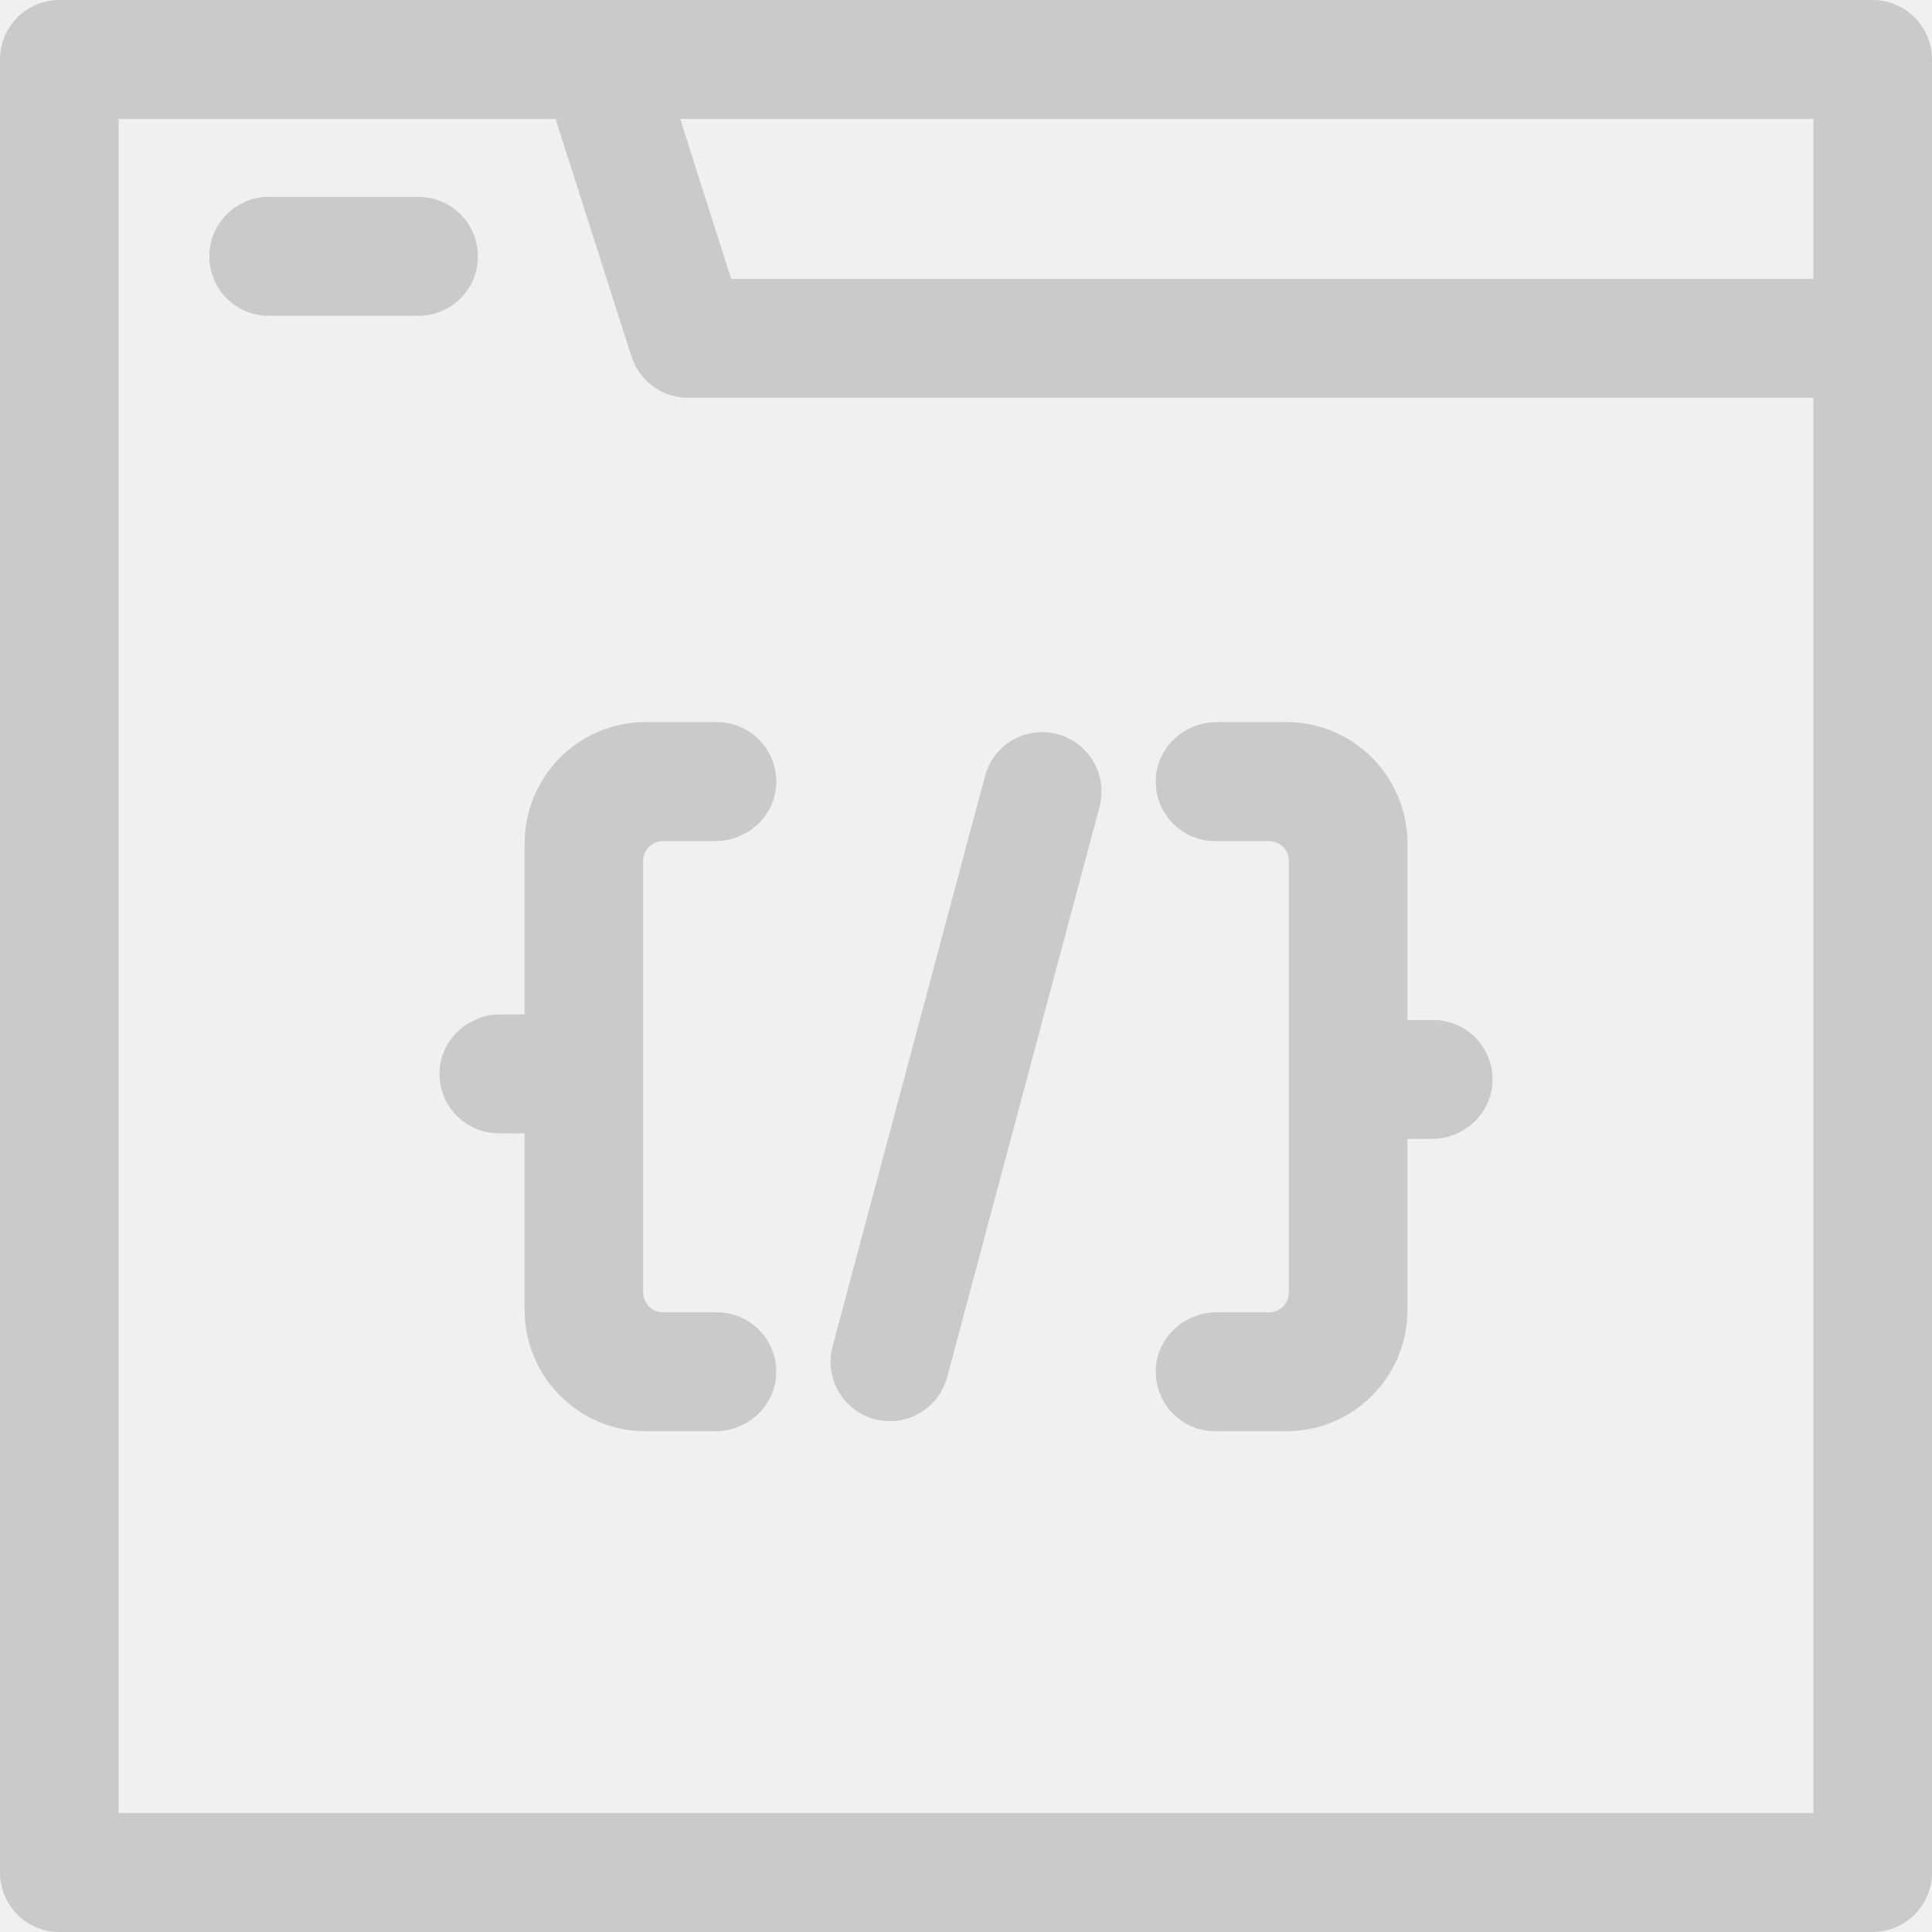
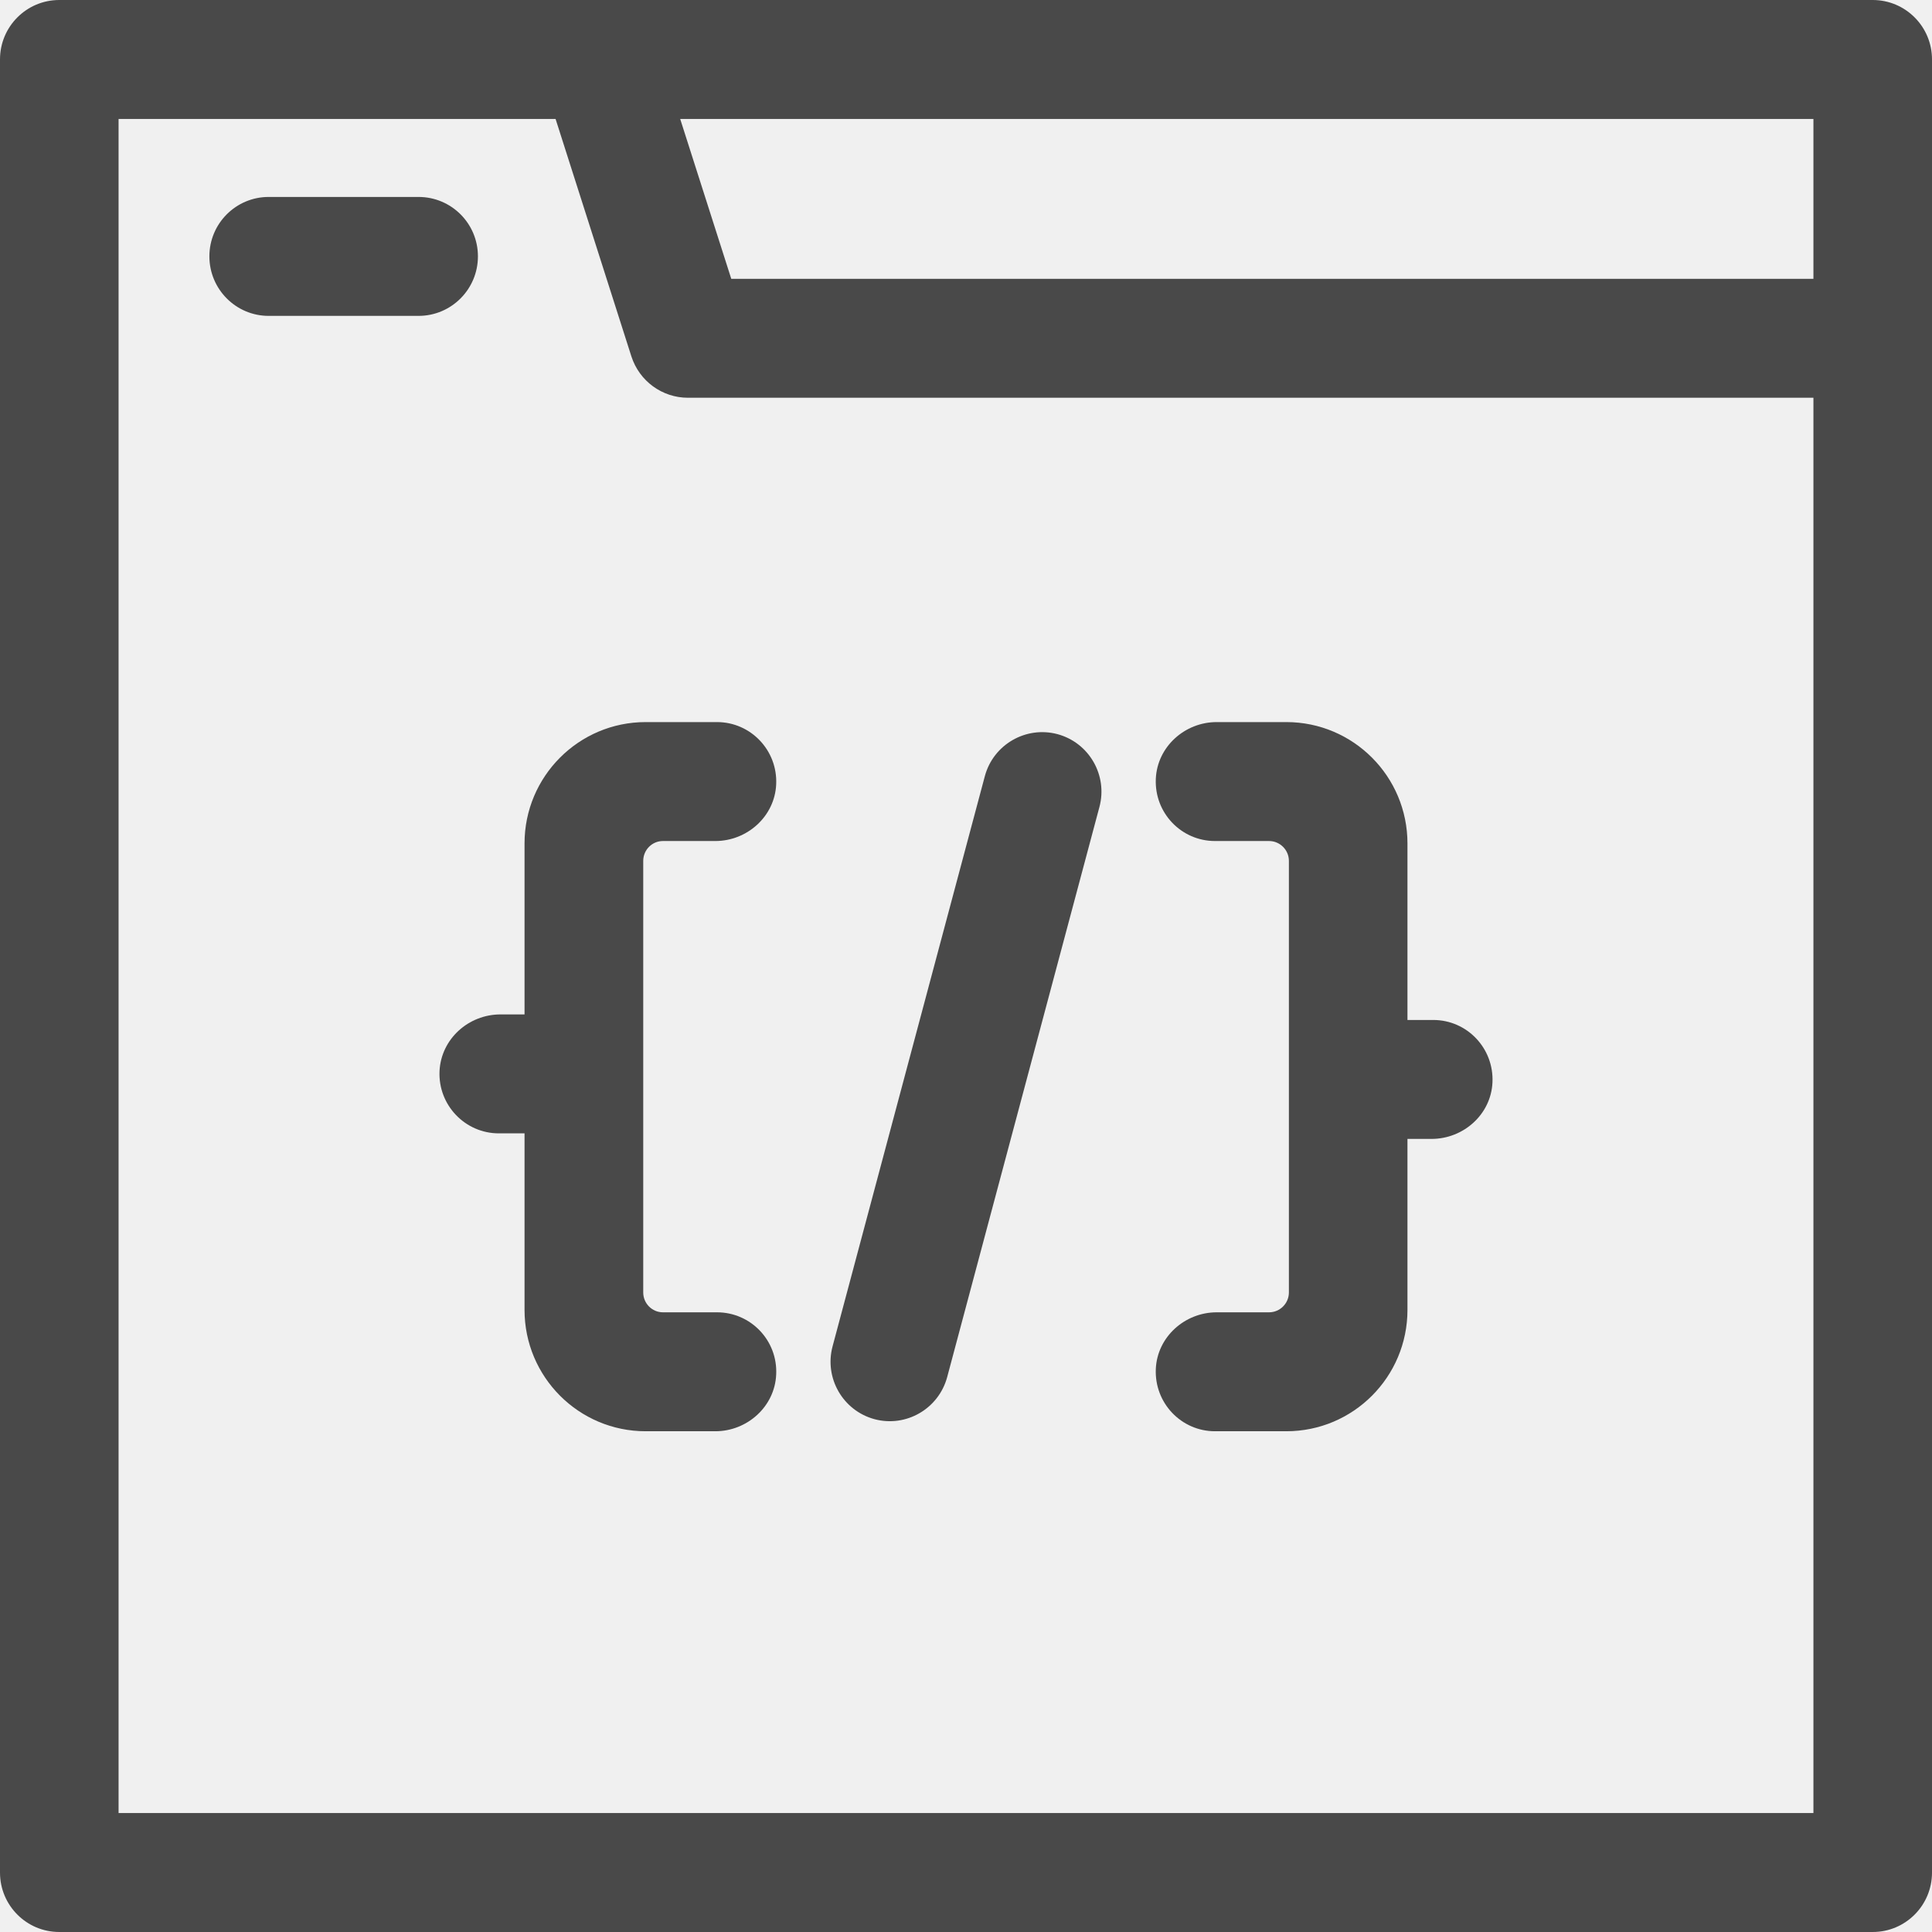
- <svg xmlns="http://www.w3.org/2000/svg" width="20" height="20" viewBox="0 0 20 20" fill="none">
-   <g clip-path="url(#clip0_4885_56785)">
-     <path d="M5.431 8.732V10.501H5.181C4.85 10.501 4.566 10.756 4.55 11.087C4.534 11.44 4.815 11.732 5.163 11.732H5.431V13.56C5.431 14.254 5.991 14.816 6.683 14.816H7.405C7.735 14.816 8.02 14.561 8.035 14.23C8.052 13.877 7.771 13.585 7.422 13.585H6.863C6.75 13.585 6.658 13.493 6.658 13.38V8.912C6.658 8.798 6.75 8.707 6.863 8.707H7.405C7.735 8.707 8.02 8.452 8.035 8.121C8.052 7.767 7.771 7.475 7.422 7.475H6.683C5.991 7.475 5.431 8.038 5.431 8.732Z" fill="#CACACA" />
-     <path d="M13.342 13.38C13.342 13.493 13.25 13.585 13.137 13.585H12.595C12.265 13.585 11.98 13.84 11.965 14.171C11.948 14.524 12.229 14.816 12.578 14.816H13.317C14.009 14.816 14.57 14.254 14.57 13.56V11.79H14.819C15.15 11.79 15.434 11.536 15.45 11.204C15.467 10.851 15.186 10.559 14.837 10.559H14.57V8.732C14.57 8.038 14.009 7.475 13.317 7.475H12.595C12.265 7.475 11.98 7.73 11.965 8.061C11.948 8.415 12.229 8.707 12.578 8.707H13.137C13.25 8.707 13.342 8.798 13.342 8.912V13.38Z" fill="#CACACA" />
-     <path d="M9.053 14.691C9.38 14.779 9.717 14.584 9.805 14.256L11.382 8.354C11.469 8.026 11.275 7.688 10.947 7.6C10.62 7.512 10.283 7.707 10.196 8.036L8.619 13.937C8.531 14.265 8.725 14.603 9.053 14.691Z" fill="#CACACA" />
-     <path d="M19.386 0C18.349 0 1.621 0 0.614 0C0.275 0 0 0.276 0 0.616V19.384C0 19.724 0.275 20 0.614 20H19.386C19.725 20 20 19.724 20 19.384C20 18.36 20 1.366 20 0.616C20 0.276 19.725 0 19.386 0ZM18.772 2.887H7.569L7.041 1.231H18.772V2.887H18.772ZM18.772 18.769H1.228V1.231H5.751L6.537 3.69C6.618 3.945 6.855 4.118 7.122 4.118H18.772V18.769Z" fill="#CACACA" />
-     <path d="M4.947 2.654C4.947 2.314 4.672 2.038 4.333 2.038H2.781C2.442 2.038 2.167 2.314 2.167 2.654C2.167 2.994 2.442 3.269 2.781 3.269H4.333C4.672 3.269 4.947 2.994 4.947 2.654Z" fill="#CACACA" />
+ <svg xmlns="http://www.w3.org/2000/svg" width="16" height="16" viewBox="0 0 16 16" fill="none">
+   <g clip-path="url(#clip0_23264_138394)">
+     <path d="M4.344 6.985V8.401H4.145C3.88 8.401 3.653 8.604 3.64 8.87C3.627 9.152 3.852 9.386 4.131 9.386H4.344V10.848C4.344 11.403 4.793 11.853 5.347 11.853H5.924C6.188 11.853 6.416 11.649 6.428 11.384C6.442 11.101 6.217 10.868 5.938 10.868H5.49C5.4 10.868 5.327 10.794 5.327 10.704V7.129C5.327 7.039 5.4 6.965 5.49 6.965H5.924C6.188 6.965 6.416 6.761 6.428 6.496C6.441 6.214 6.217 5.98 5.938 5.98H5.347C4.793 5.98 4.344 6.43 4.344 6.985Z" fill="#494949" />
+     <path d="M10.674 10.704C10.674 10.794 10.6 10.868 10.51 10.868H10.076C9.812 10.868 9.584 11.072 9.572 11.336C9.559 11.619 9.783 11.853 10.062 11.853H10.653C11.207 11.853 11.656 11.403 11.656 10.848V9.432H11.855C12.12 9.432 12.348 9.229 12.36 8.964C12.373 8.681 12.149 8.447 11.87 8.447H11.656V6.985C11.656 6.43 11.207 5.98 10.653 5.98H10.076C9.812 5.98 9.584 6.184 9.572 6.449C9.559 6.732 9.783 6.965 10.062 6.965H10.51C10.6 6.965 10.674 7.039 10.674 7.129V10.704Z" fill="#494949" />
+     <path d="M7.242 11.753C7.504 11.823 7.773 11.667 7.844 11.405L9.105 6.683C9.175 6.421 9.02 6.151 8.758 6.08C8.496 6.01 8.226 6.166 8.156 6.428L6.895 11.15C6.825 11.412 6.98 11.682 7.242 11.753Z" fill="#494949" />
+     <path d="M15.509 0C14.679 0 1.297 0 0.491 0C0.22 0 0 0.22 0 0.492V15.508C0 15.78 0.22 16 0.491 16H15.509C15.78 16 16 15.78 16 15.508C16 14.688 16 1.093 16 0.492C16 0.22 15.78 0 15.509 0ZM15.018 2.309H6.056L5.633 0.985H15.018V2.309H15.018ZM15.018 15.015H0.982V0.985H4.601L5.229 2.952C5.295 3.156 5.484 3.294 5.697 3.294H15.018V15.015Z" fill="#494949" />
+     <path d="M3.958 2.123C3.958 1.851 3.738 1.631 3.466 1.631H2.225C1.954 1.631 1.734 1.851 1.734 2.123C1.734 2.395 1.954 2.616 2.225 2.616H3.466C3.738 2.616 3.958 2.395 3.958 2.123Z" fill="#494949" />
  </g>
  <defs>
-     <clipPath id="clip0_4885_56785">
-       <rect width="20" height="20" fill="white" />
+     <clipPath id="clip0_23264_138394">
+       <rect width="16" height="16" fill="white" />
    </clipPath>
  </defs>
</svg>
